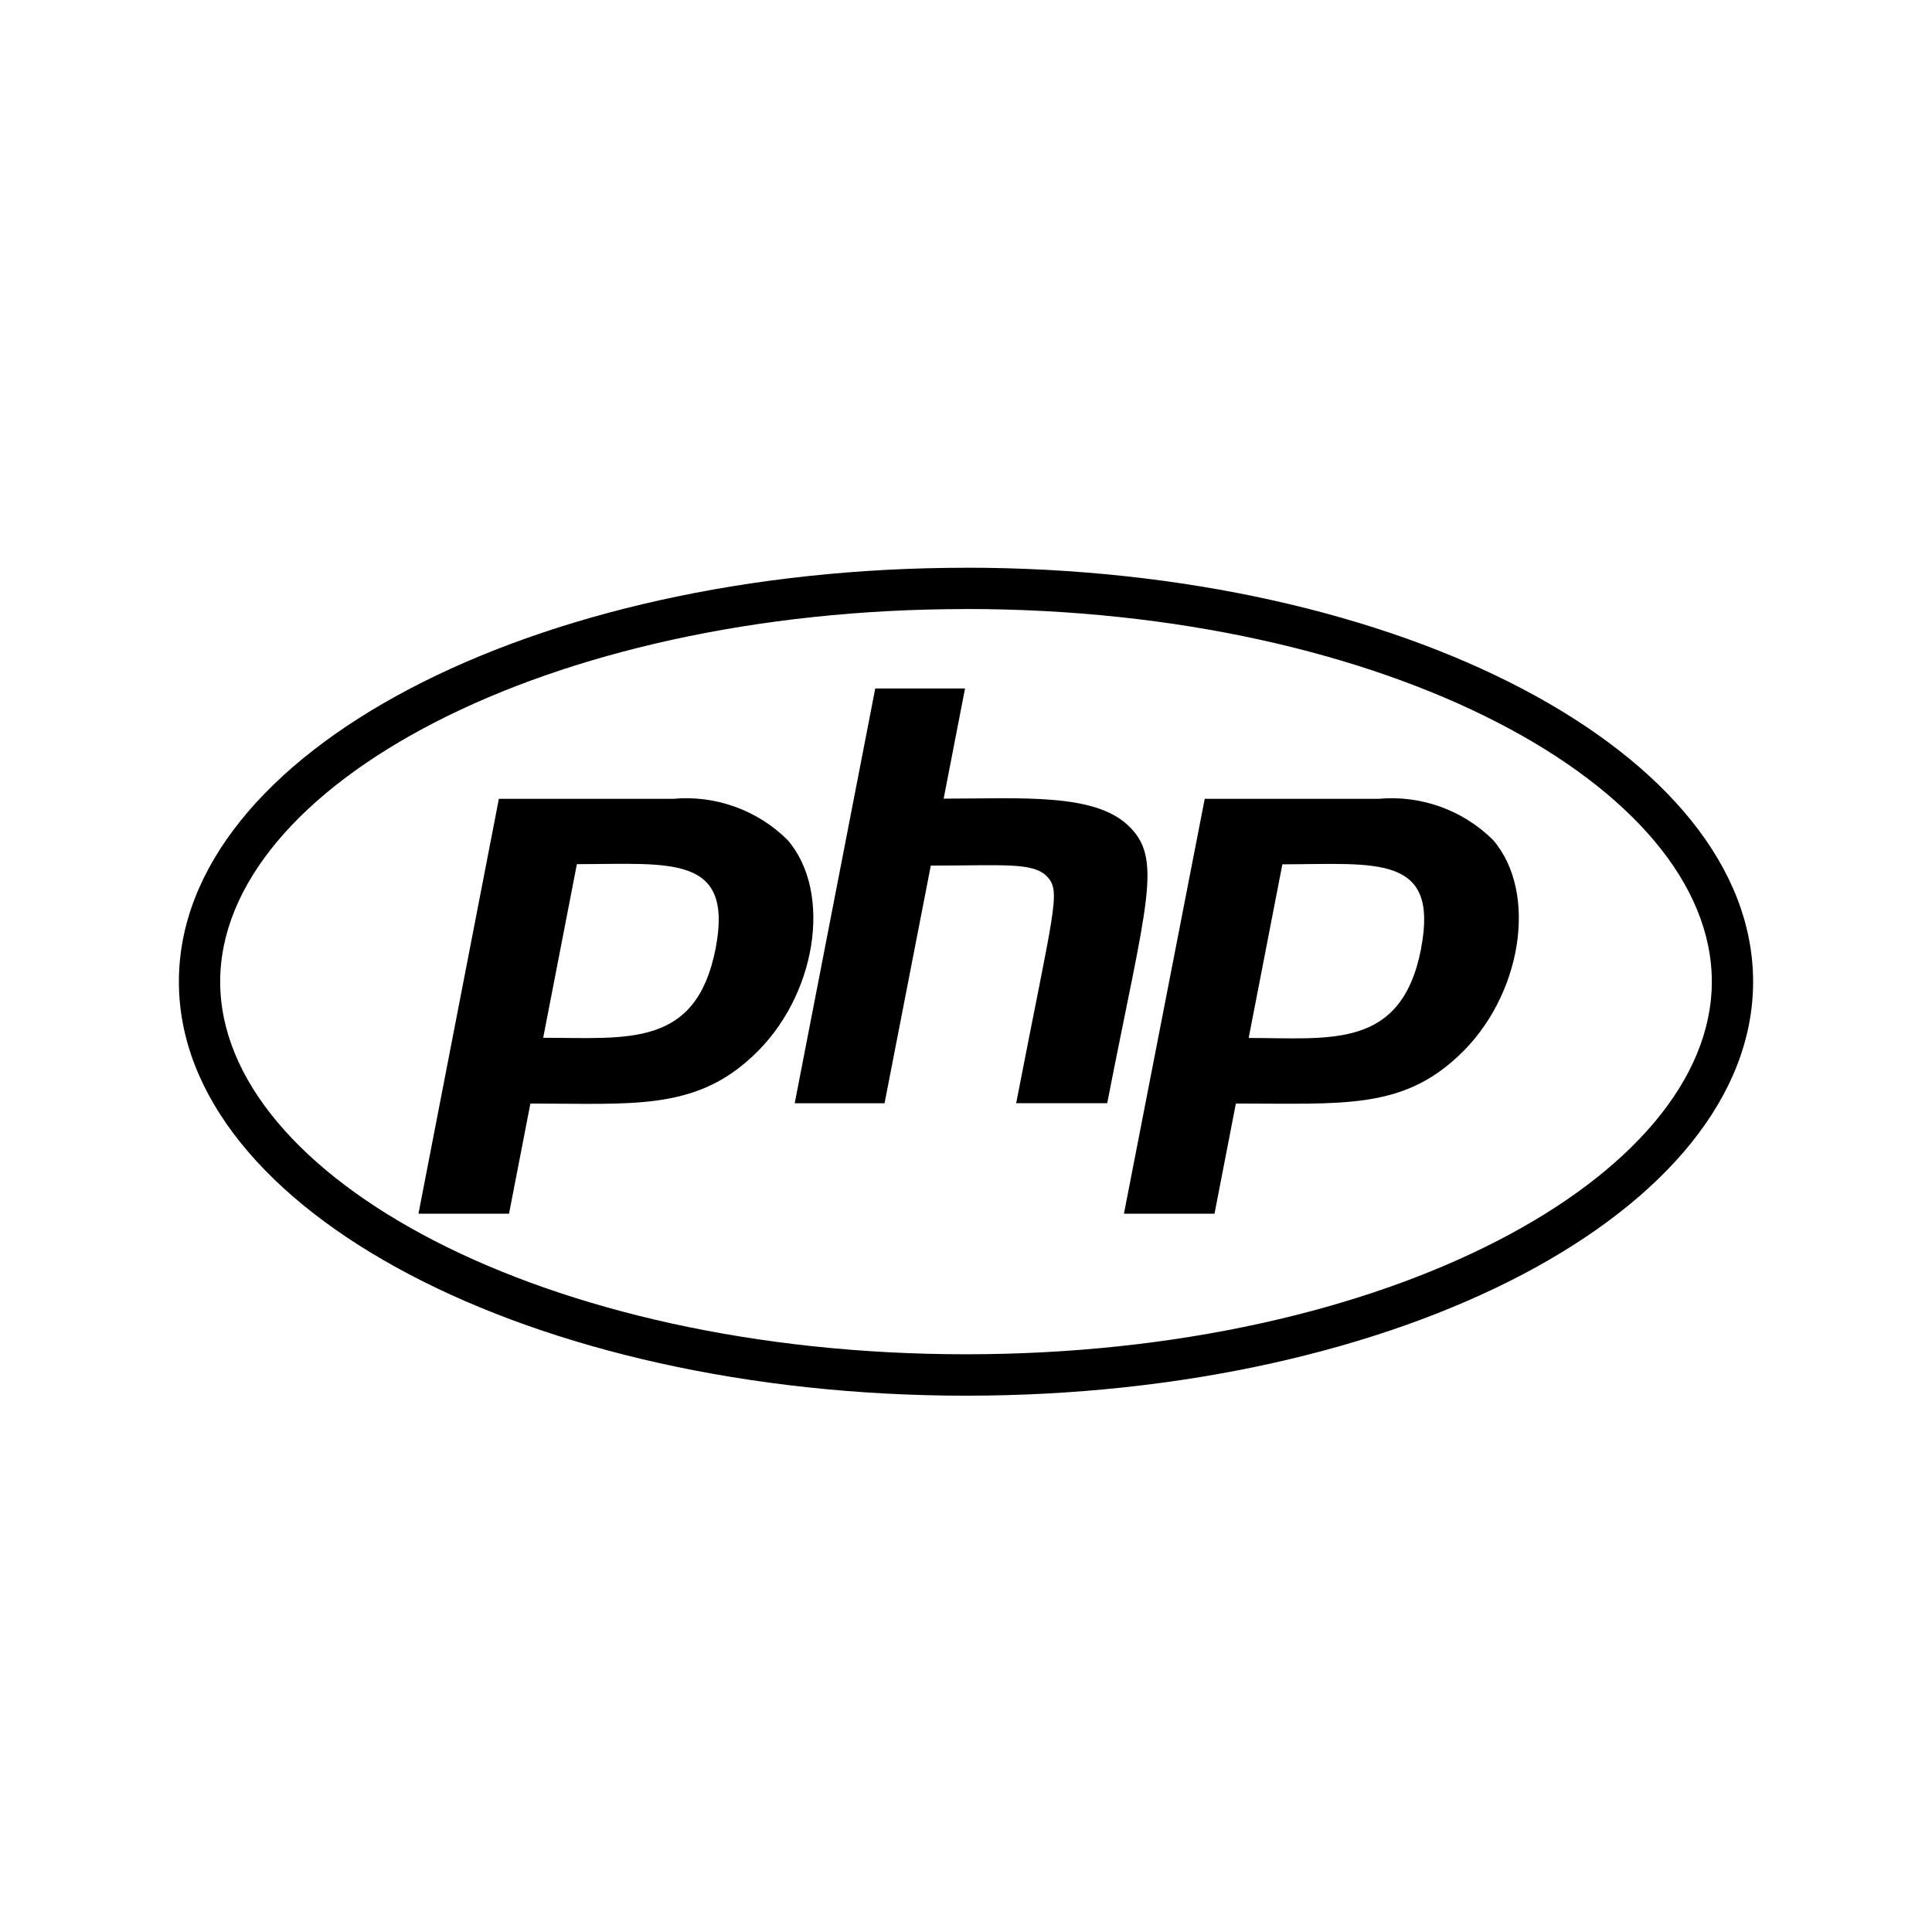
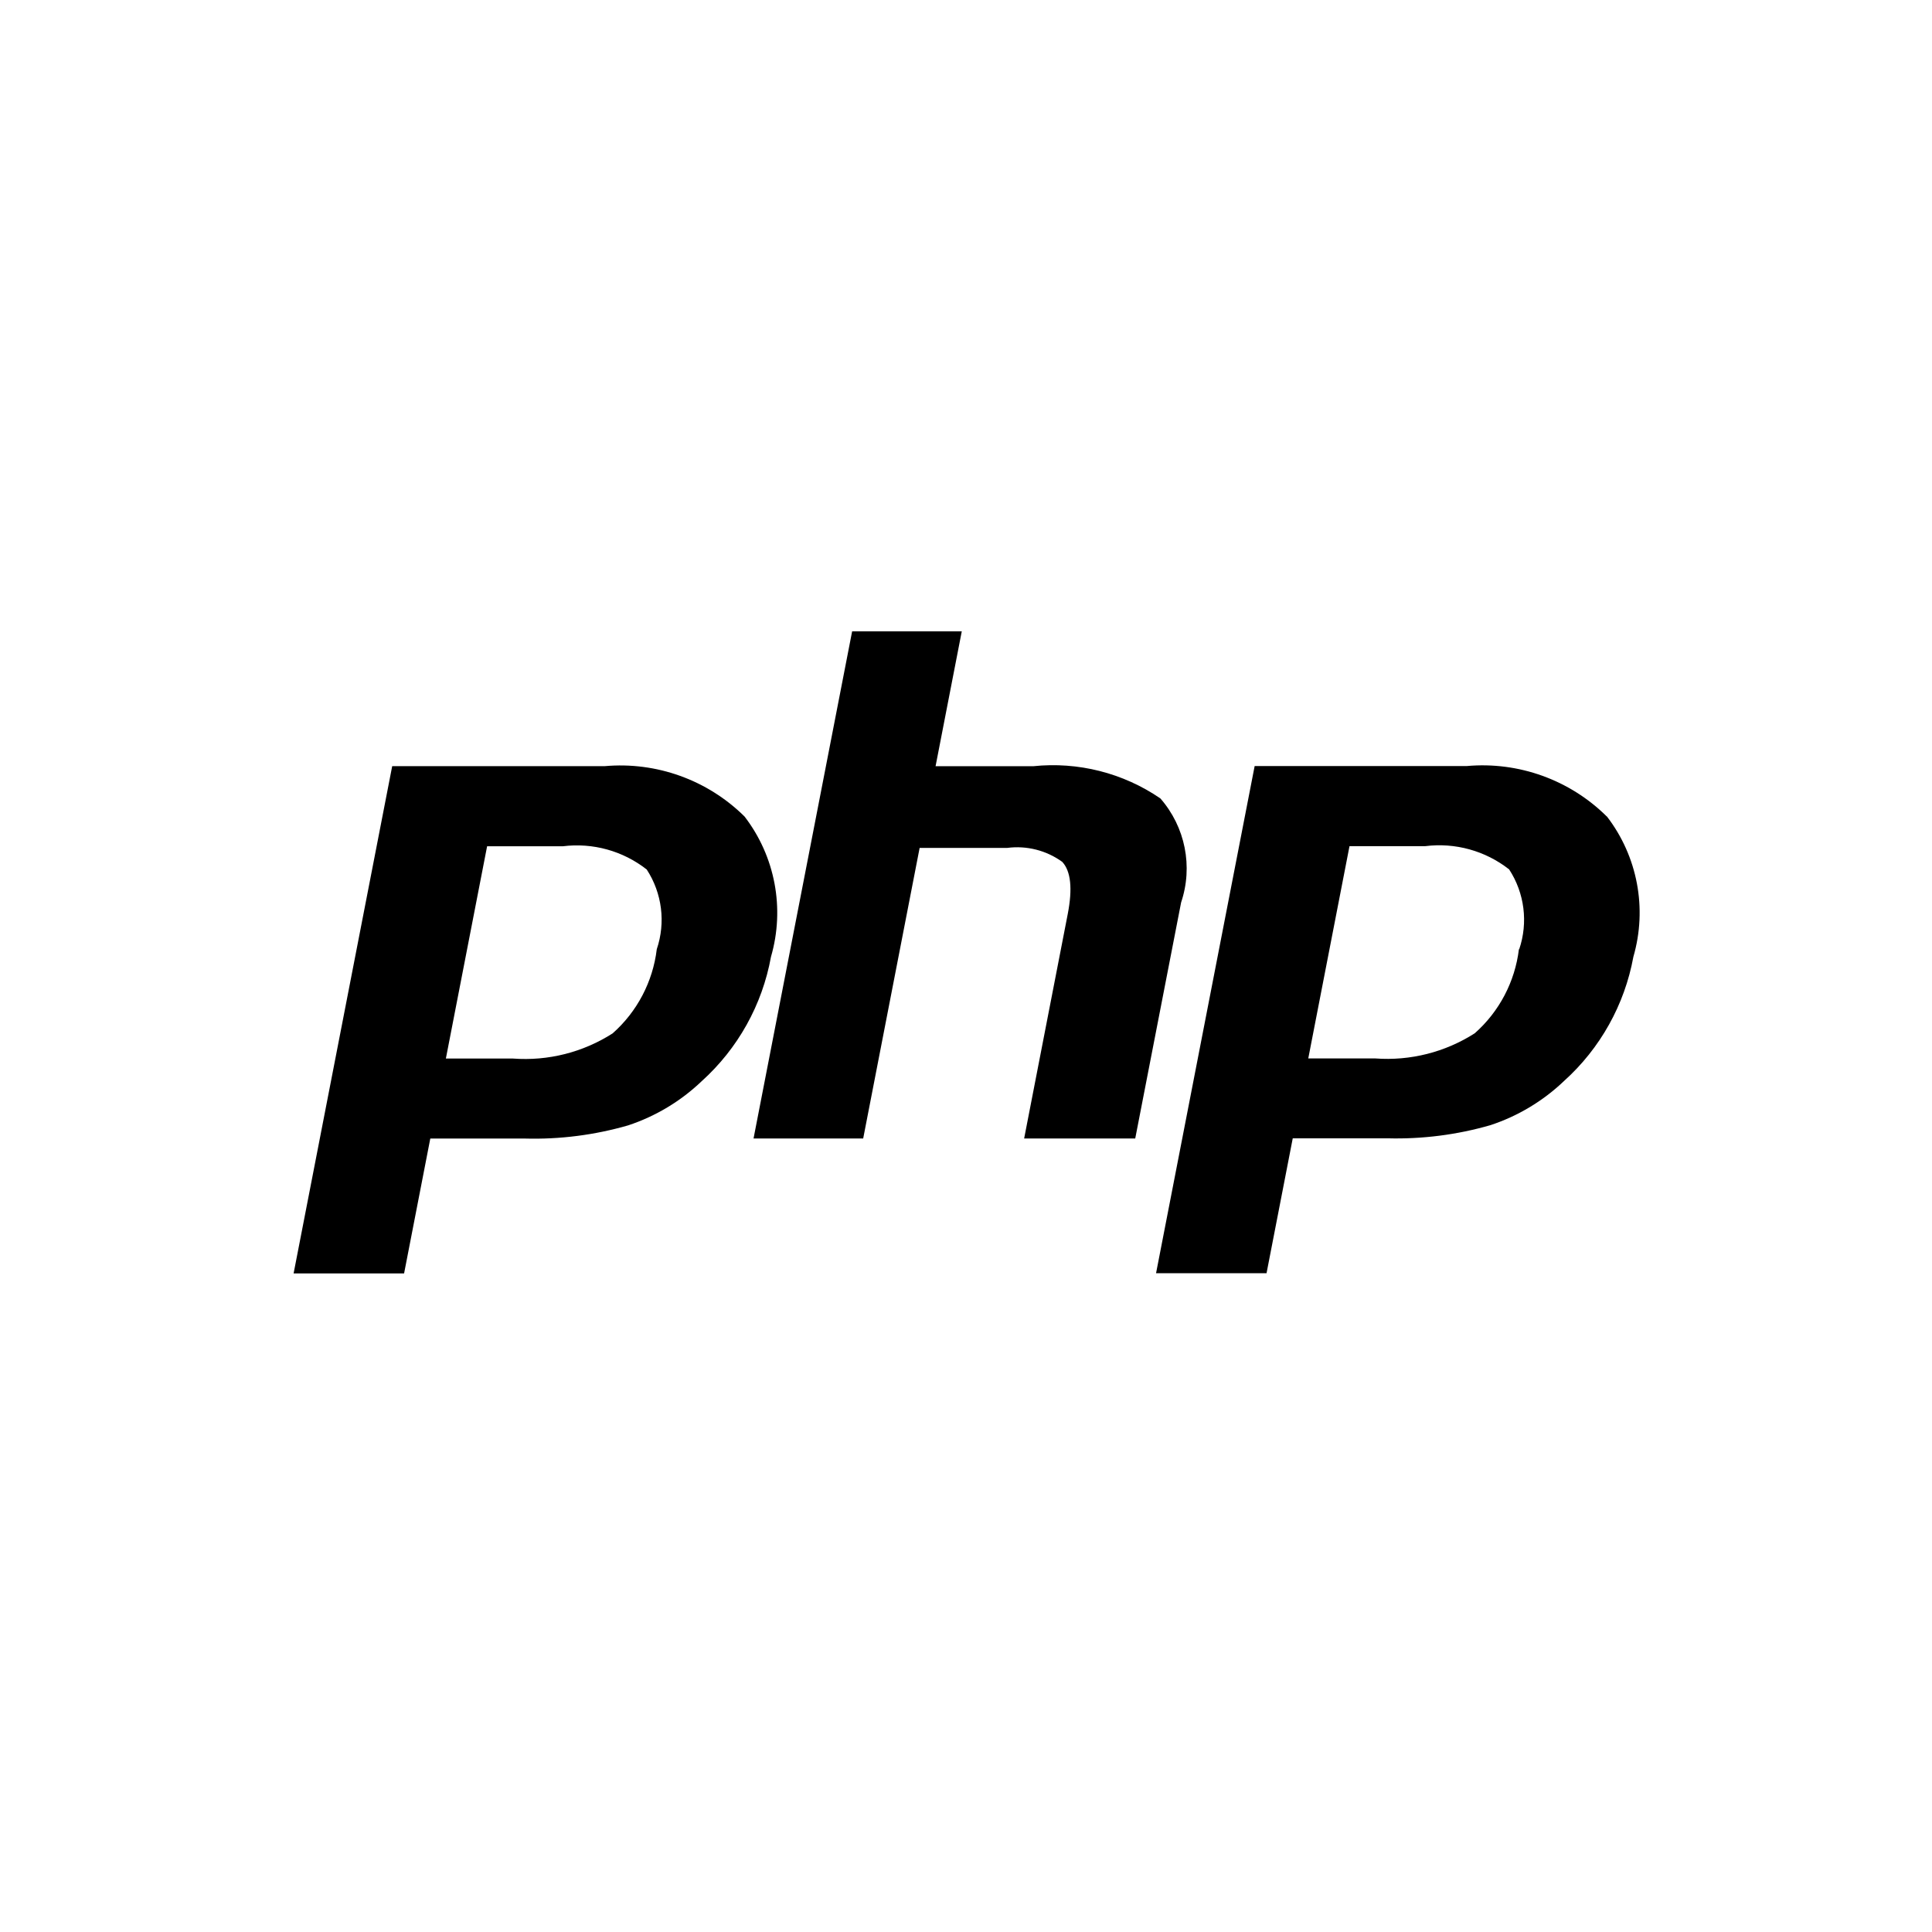
<svg xmlns="http://www.w3.org/2000/svg" width="32" height="32" viewBox="0 0 32 32">
  <defs>
    <style>.a{clip-path:url(#b);}</style>
    <clipPath id="b">
      <rect width="32" height="32" />
    </clipPath>
  </defs>
  <g id="a" class="a">
-     <path d="M13.037,88.384c6.983,0,12.353,2.942,12.353,6.172s-5.374,6.172-12.353,6.172S.684,97.788.684,94.557s5.374-6.172,12.353-6.172m0-.684C5.838,87.7,0,90.768,0,94.557s5.838,6.857,13.037,6.857,13.037-3.068,13.037-6.857S20.236,87.7,13.037,87.7ZM8.89,94.007c-.322,1.65-1.459,1.479-2.856,1.479l.558-2.876C8.14,92.609,9.191,92.442,8.89,94.007ZM3.968,98.4h1.5l.354-1.825c1.674,0,2.713.122,3.675-.778,1.063-.978,1.34-2.717.583-3.589a2.384,2.384,0,0,0-1.894-.68H5.3Zm7.566-8.7h1.487l-.354,1.825c1.283,0,2.473-.094,3.047.436.6.554.314,1.263-.338,4.608H13.868c.627-3.235.746-3.5.517-3.748s-.721-.187-1.931-.187l-.766,3.936H10.2L11.534,89.7Zm9.041,4.31c-.326,1.674-1.5,1.479-2.856,1.479l.558-2.876C19.833,92.609,20.876,92.442,20.574,94.007ZM15.653,98.4h1.5l.354-1.825c1.76,0,2.734.1,3.675-.778,1.063-.978,1.34-2.717.583-3.589a2.384,2.384,0,0,0-1.894-.68h-2.88Z" transform="translate(2.963 -78.297)" />
+     <g transform="translate(4.363 -123.553)">
+       <path d="M7.969,137.077a2.923,2.923,0,0,0-2.317-.834H2.133L.5,144.645H2.33l.434-2.234H4.332a5.61,5.61,0,0,0,1.708-.218,3.232,3.232,0,0,0,1.218-.731A3.65,3.65,0,0,0,8.407,139.4,2.616,2.616,0,0,0,7.969,137.077Zm-1.454,2.2a2.215,2.215,0,0,1-.731,1.392,2.688,2.688,0,0,1-1.649.417H3.022l.683-3.516H4.959a1.872,1.872,0,0,1,1.39.385A1.525,1.525,0,0,1,6.515,139.276ZM15.2,138.5l-.76,3.91H12.6l.722-3.717q.123-.634-.091-.865a1.275,1.275,0,0,0-.911-.231H10.869l-.935,4.813H8.118l1.633-8.4h1.816l-.434,2.234H12.75a3.15,3.15,0,0,1,2.106.533A1.762,1.762,0,0,1,15.2,138.5Zm7.049-1.425a2.923,2.923,0,0,0-2.316-.834H16.418l-1.633,8.4h1.83l.434-2.234h1.568a5.609,5.609,0,0,0,1.707-.218,3.232,3.232,0,0,0,1.218-.731,3.65,3.65,0,0,0,1.149-2.058A2.616,2.616,0,0,0,22.253,137.077Zm-1.454,2.2a2.213,2.213,0,0,1-.731,1.392,2.687,2.687,0,0,1-1.649.417H17.306l.683-3.516h1.254a1.873,1.873,0,0,1,1.39.385A1.526,1.526,0,0,1,20.8,139.276Z" />
+     </g>
  </g>
</svg>
